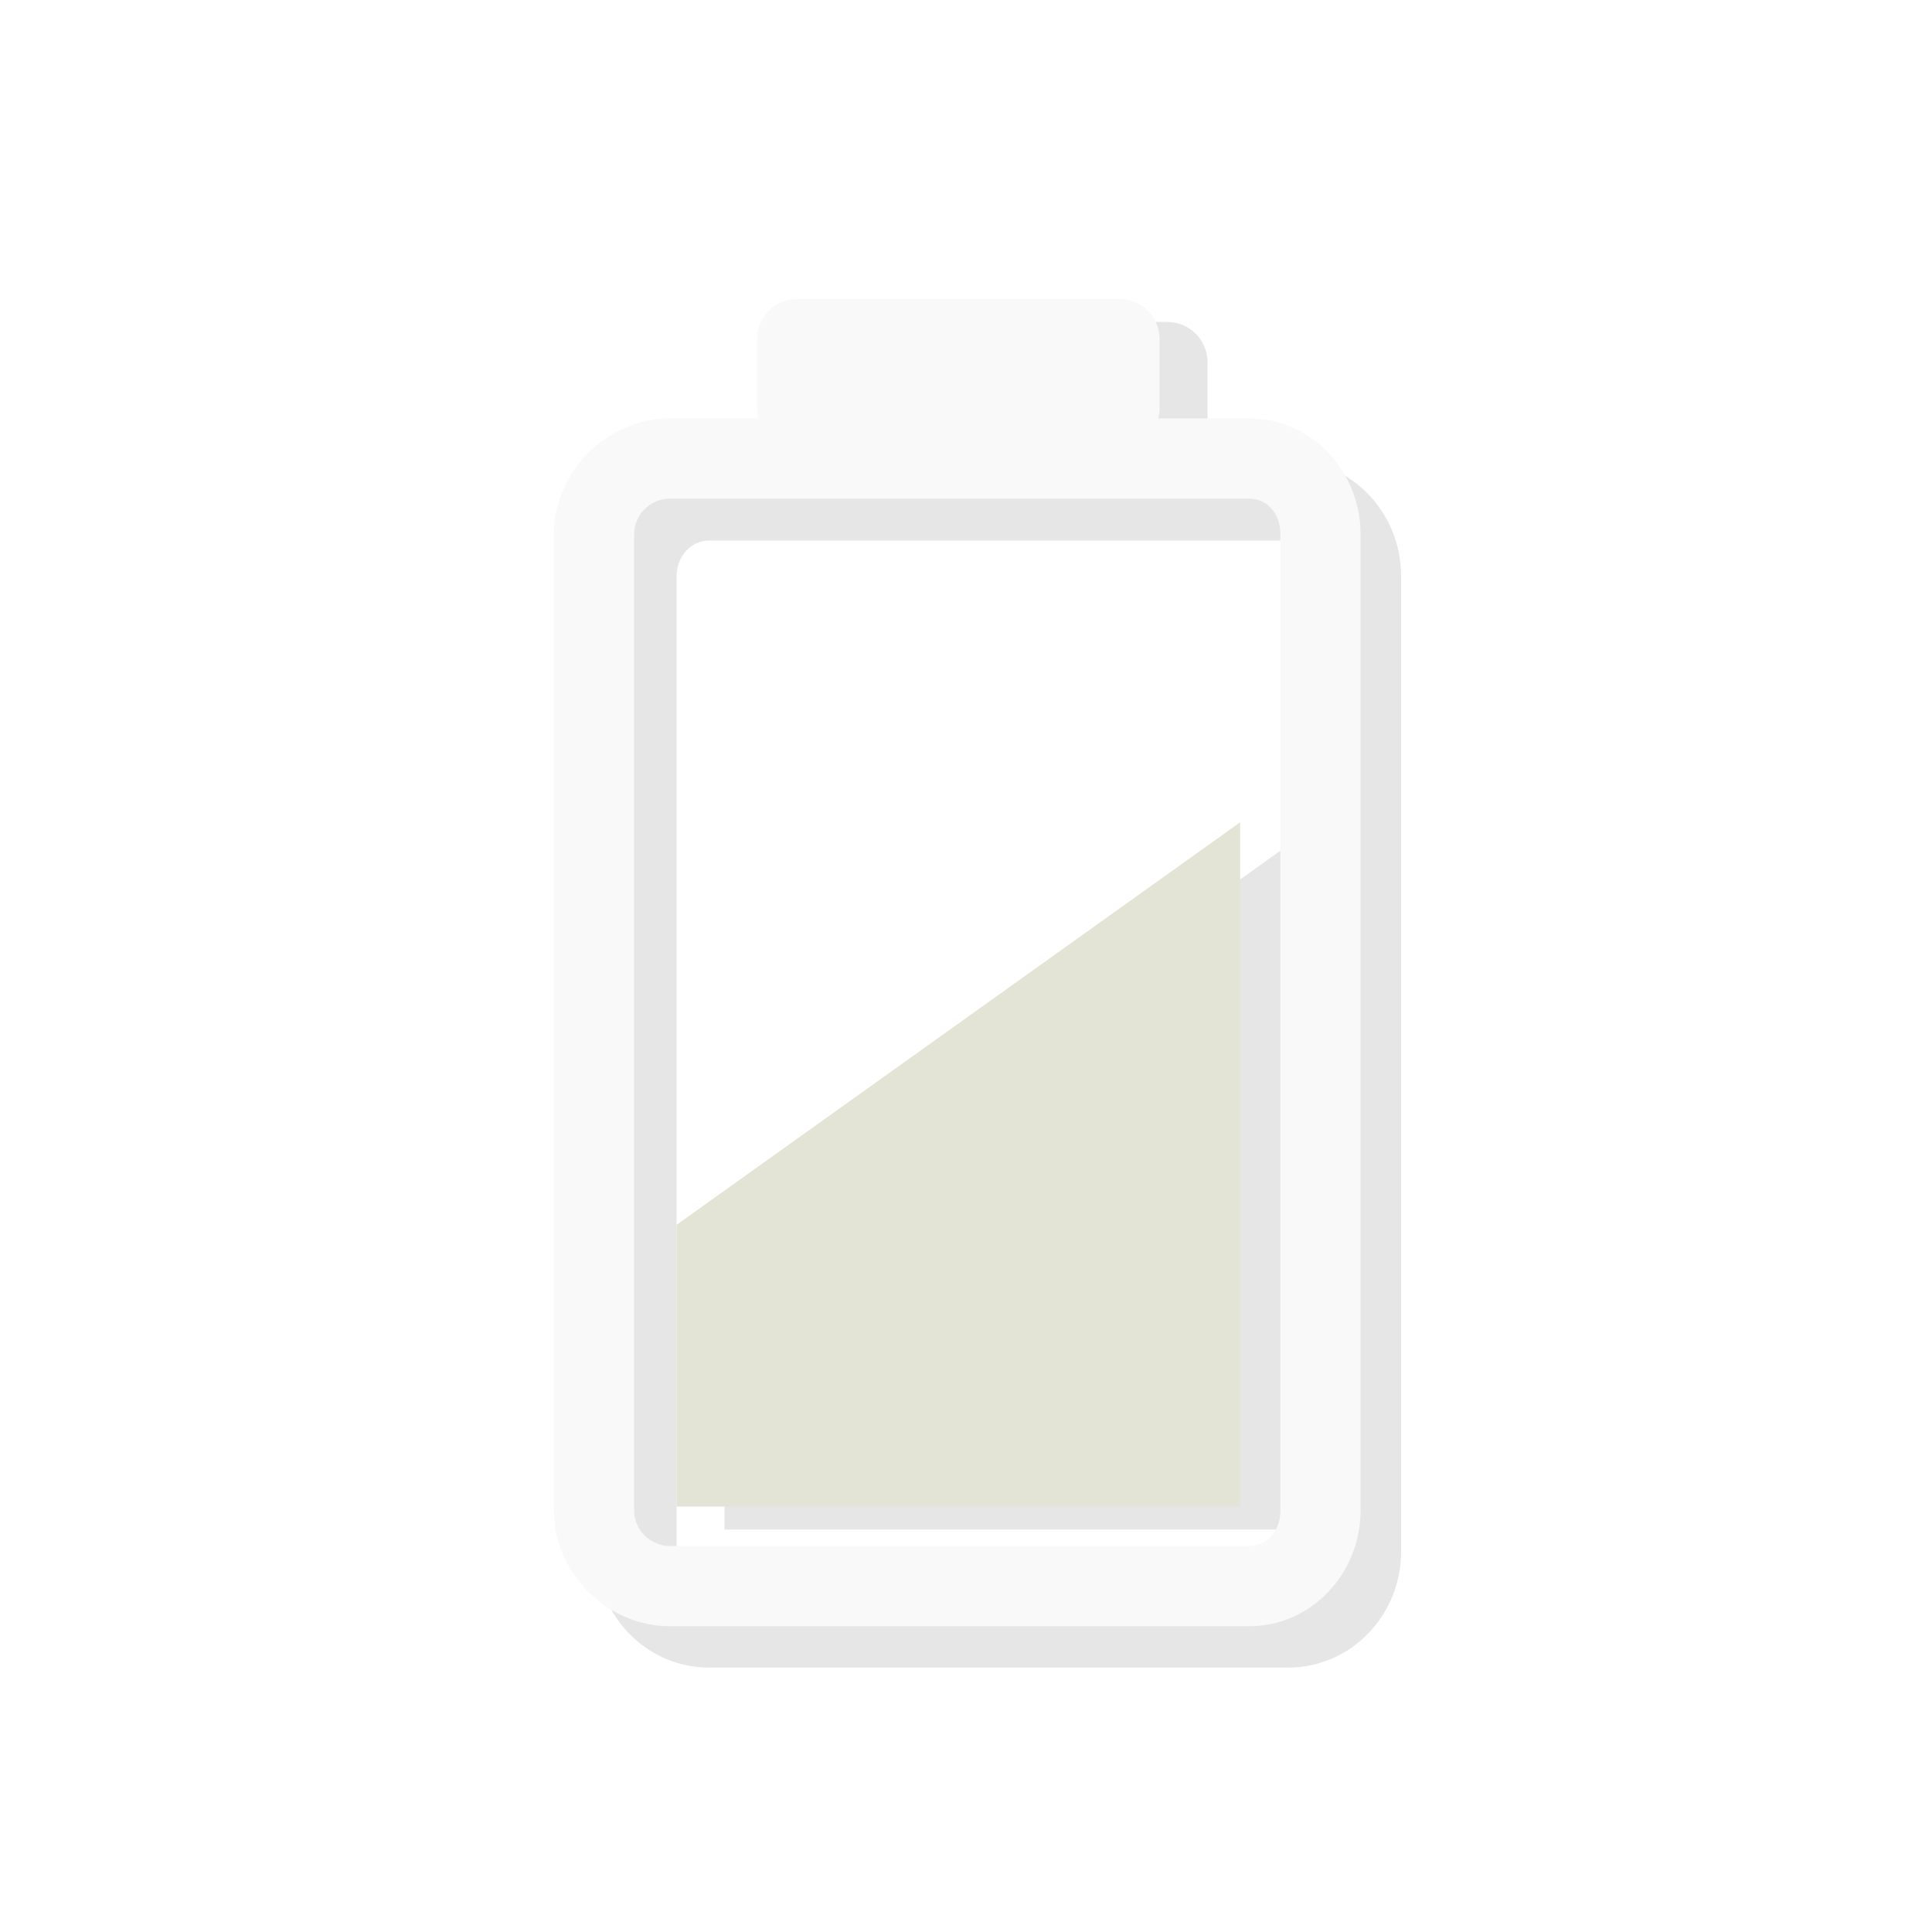
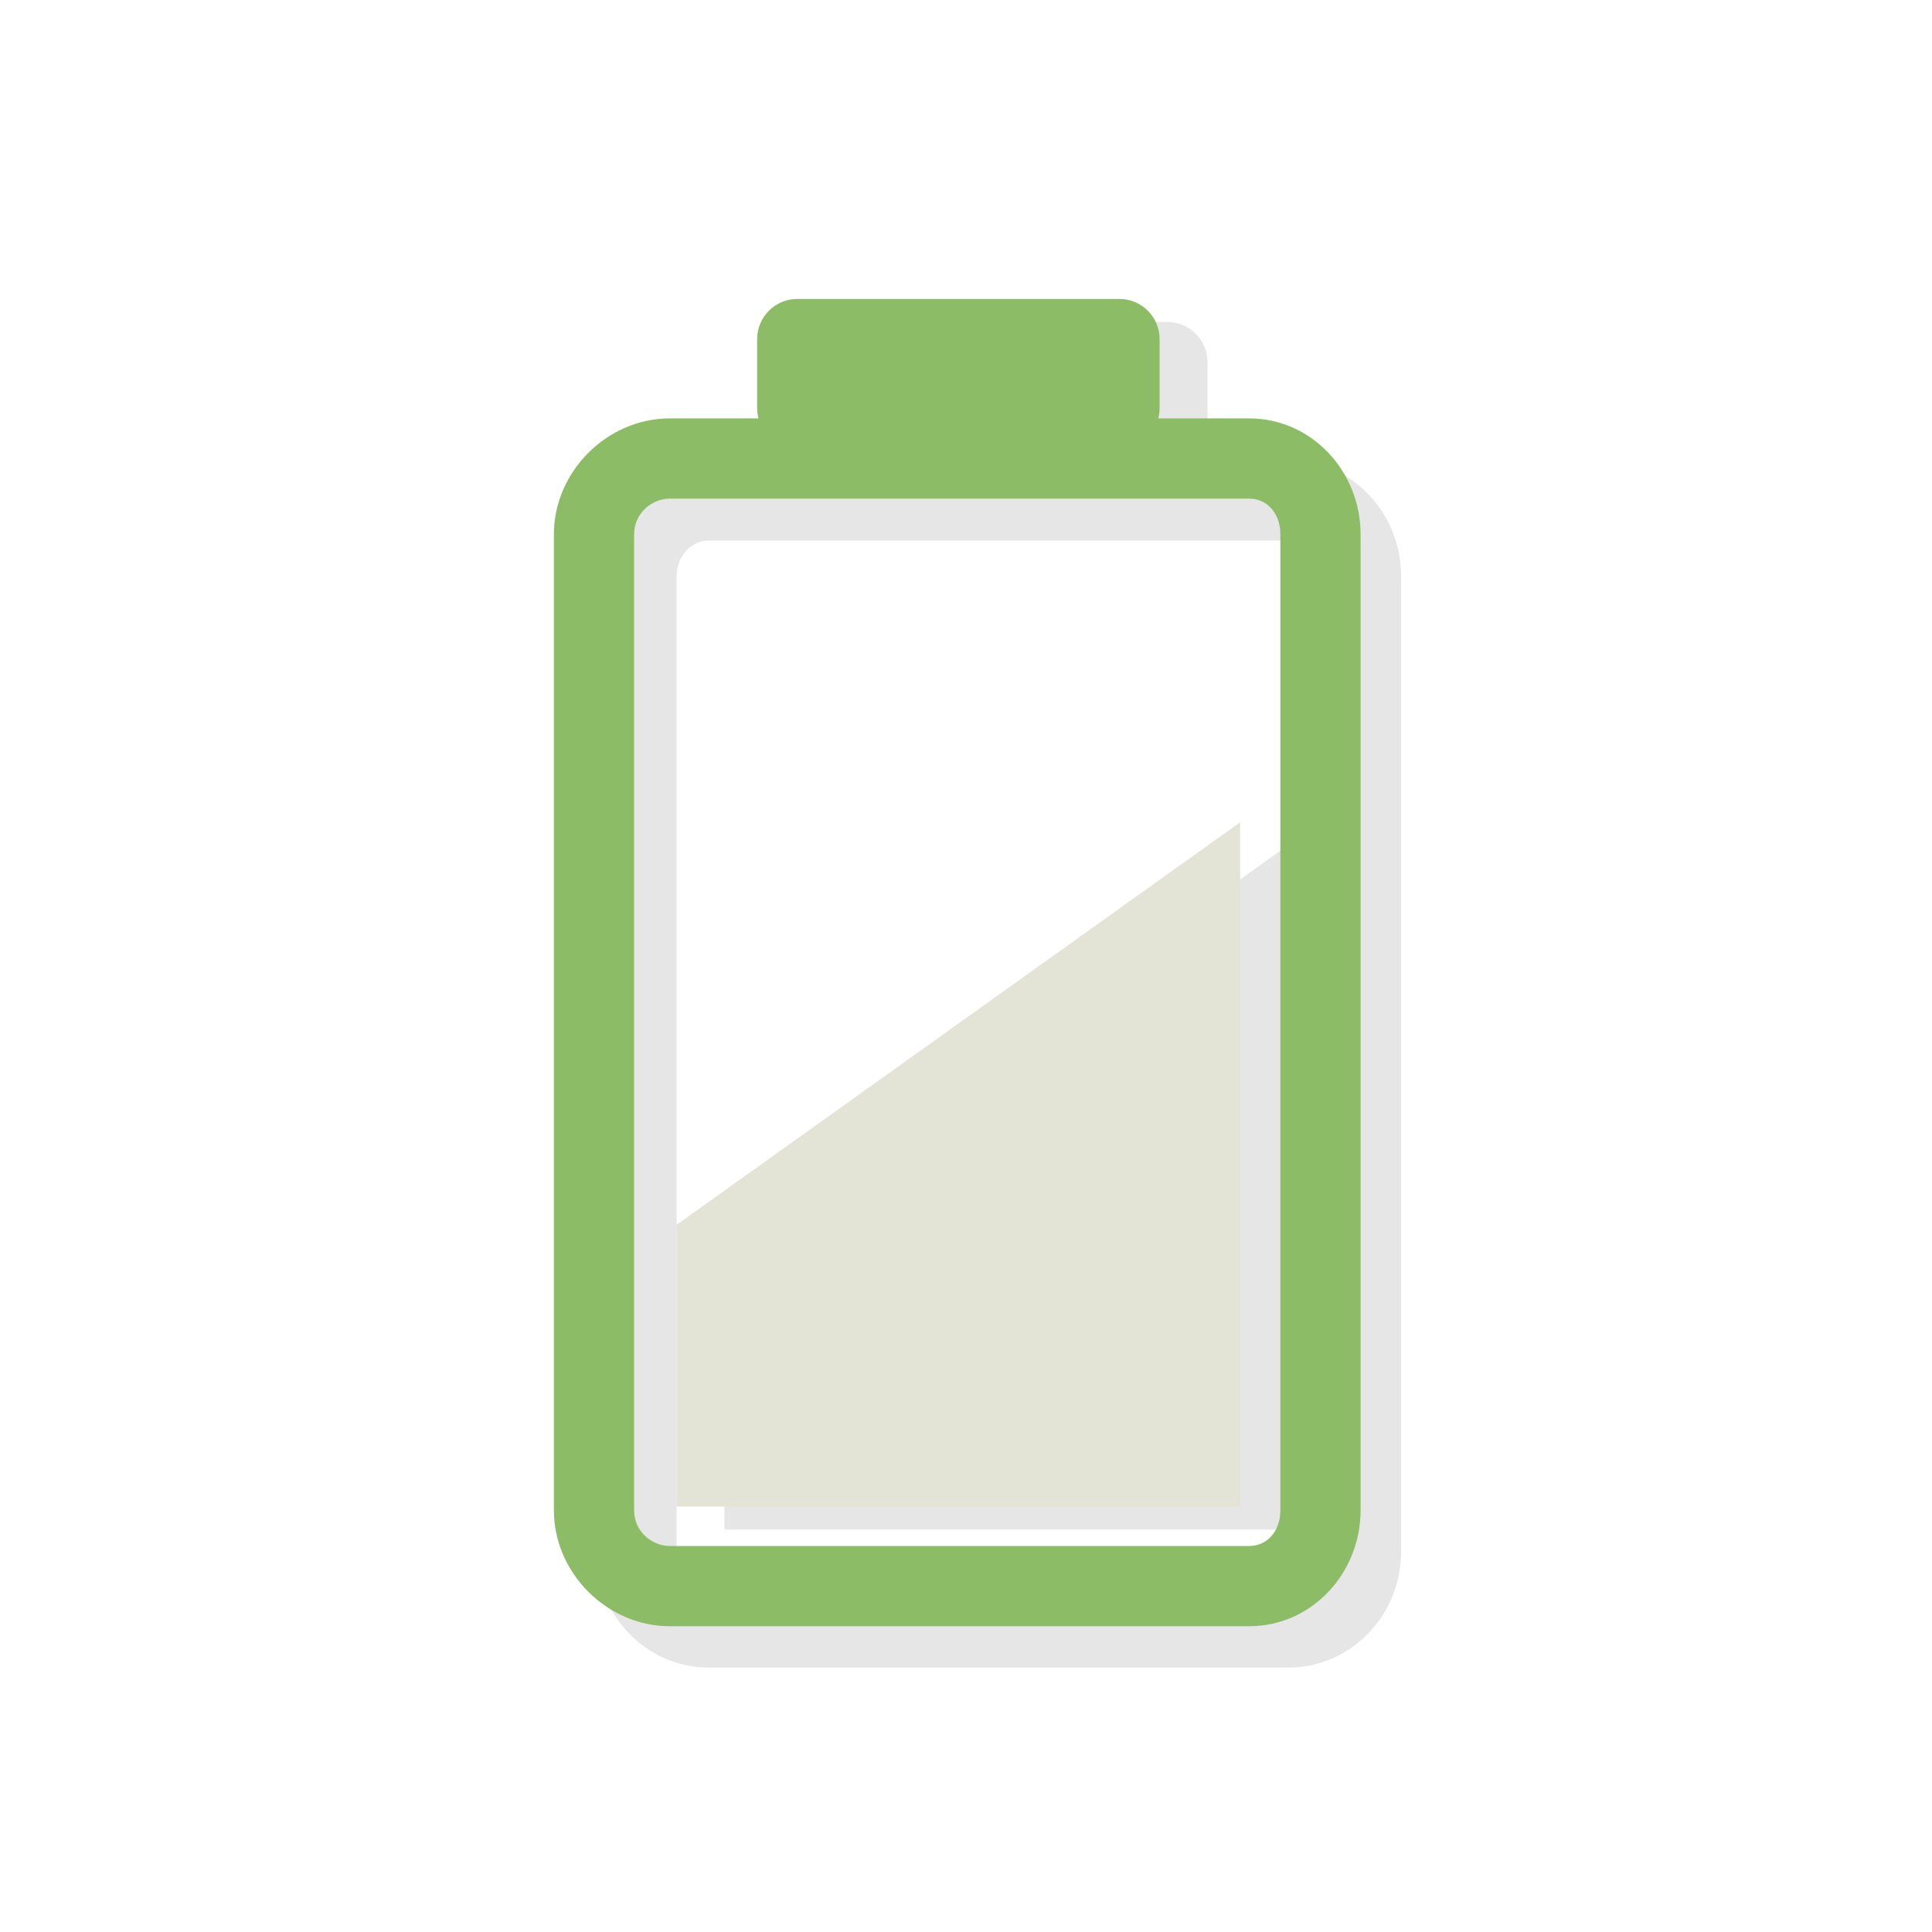
<svg xmlns="http://www.w3.org/2000/svg" width="48px" height="48px" id="svg4166" version="1.1">
  <defs id="defs4168" />
  <g id="layer1">
    <rect id="rect6696" rx="1" y="7.998" x="20" height="3.711" width="10" style="opacity:0.1;fill:#000000;fill-opacity:1" ry="1" />
    <path id="path6694" d="M 18,38 32,38 32,21 18,31 z" style="opacity:0.1;fill:#000000;fill-opacity:1" />
    <g id="g4234" transform="translate(33.71429,-2)">
      <rect style="opacity:0.1;fill:none;stroke:#000000;stroke-width:2;stroke-opacity:1" width="18" height="28" x="-17.904" y="14.43" rx="1.8" ry="1.883" id="rect6692" />
-       <path id="rect6591" d="m -17.074,12.395 c -1.559,0 -2.879,1.323 -2.879,2.879 l 0,24.25 c 0,1.556 1.32,2.879 2.879,2.879 l 14.395,0 c 1.559,0 2.768,-1.323 2.768,-2.879 l 0,-24.25 c 0,-1.556 -1.21,-2.879 -2.768,-2.879 l -14.395,0 z m 0,1.993 14.395,0 c 0.436,0 0.775,0.356 0.775,0.886 l 0,24.25 c 0,0.53 -0.339,0.886 -0.775,0.886 l -14.395,0 c -0.436,0 -0.886,-0.356 -0.886,-0.886 l 0,-24.25 c 0,-0.53 0.45,-0.886 0.886,-0.886 z" style="font-size:medium;font-style:normal;font-variant:normal;font-weight:normal;font-stretch:normal;text-indent:0;text-align:start;text-decoration:none;line-height:normal;letter-spacing:normal;word-spacing:normal;text-transform:none;direction:ltr;block-progression:tb;writing-mode:lr-tb;text-anchor:start;baseline-shift:baseline;color:#000000;fill:#f9f9f9;fill-opacity:1;stroke:none;stroke-width:0.564;marker:none;visibility:visible;display:inline;overflow:visible;enable-background:accumulate;font-family:Sans;-inkscape-font-specification:Sans" />
-       <rect id="rect6593" rx="1" y="9.427" x="-14.904" height="3.711" width="10" style="fill:#f9f9f9" ry="1" />
+       <path id="rect6591" d="m -17.074,12.395 c -1.559,0 -2.879,1.323 -2.879,2.879 l 0,24.25 c 0,1.556 1.32,2.879 2.879,2.879 l 14.395,0 c 1.559,0 2.768,-1.323 2.768,-2.879 l 0,-24.25 c 0,-1.556 -1.21,-2.879 -2.768,-2.879 l -14.395,0 z m 0,1.993 14.395,0 c 0.436,0 0.775,0.356 0.775,0.886 l 0,24.25 c 0,0.53 -0.339,0.886 -0.775,0.886 l -14.395,0 c -0.436,0 -0.886,-0.356 -0.886,-0.886 l 0,-24.25 c 0,-0.53 0.45,-0.886 0.886,-0.886 z" style="font-size:medium;font-style:normal;font-variant:normal;font-weight:normal;font-stretch:normal;text-indent:0;text-align:start;text-decoration:none;line-height:normal;letter-spacing:normal;word-spacing:normal;text-transform:none;direction:ltr;block-progression:tb;writing-mode:lr-tb;text-anchor:start;baseline-shift:baseline;color:#000000;fill:#8cbc65;fill-opacity:1;stroke:none;stroke-width:0.564;marker:none;visibility:visible;display:inline;overflow:visible;enable-background:accumulate;font-family:Sans;-inkscape-font-specification:Sans" />
+       <rect id="rect6593" rx="1" y="9.427" x="-14.904" height="3.711" width="10" style="fill:#8cbc65;fill-opacity:1" ry="1" />
      <path id="path6595" d="m -16.904,39.43 14,0 0,-17 -14,10 z" style="fill:#e3e3d6" />
    </g>
  </g>
</svg>
